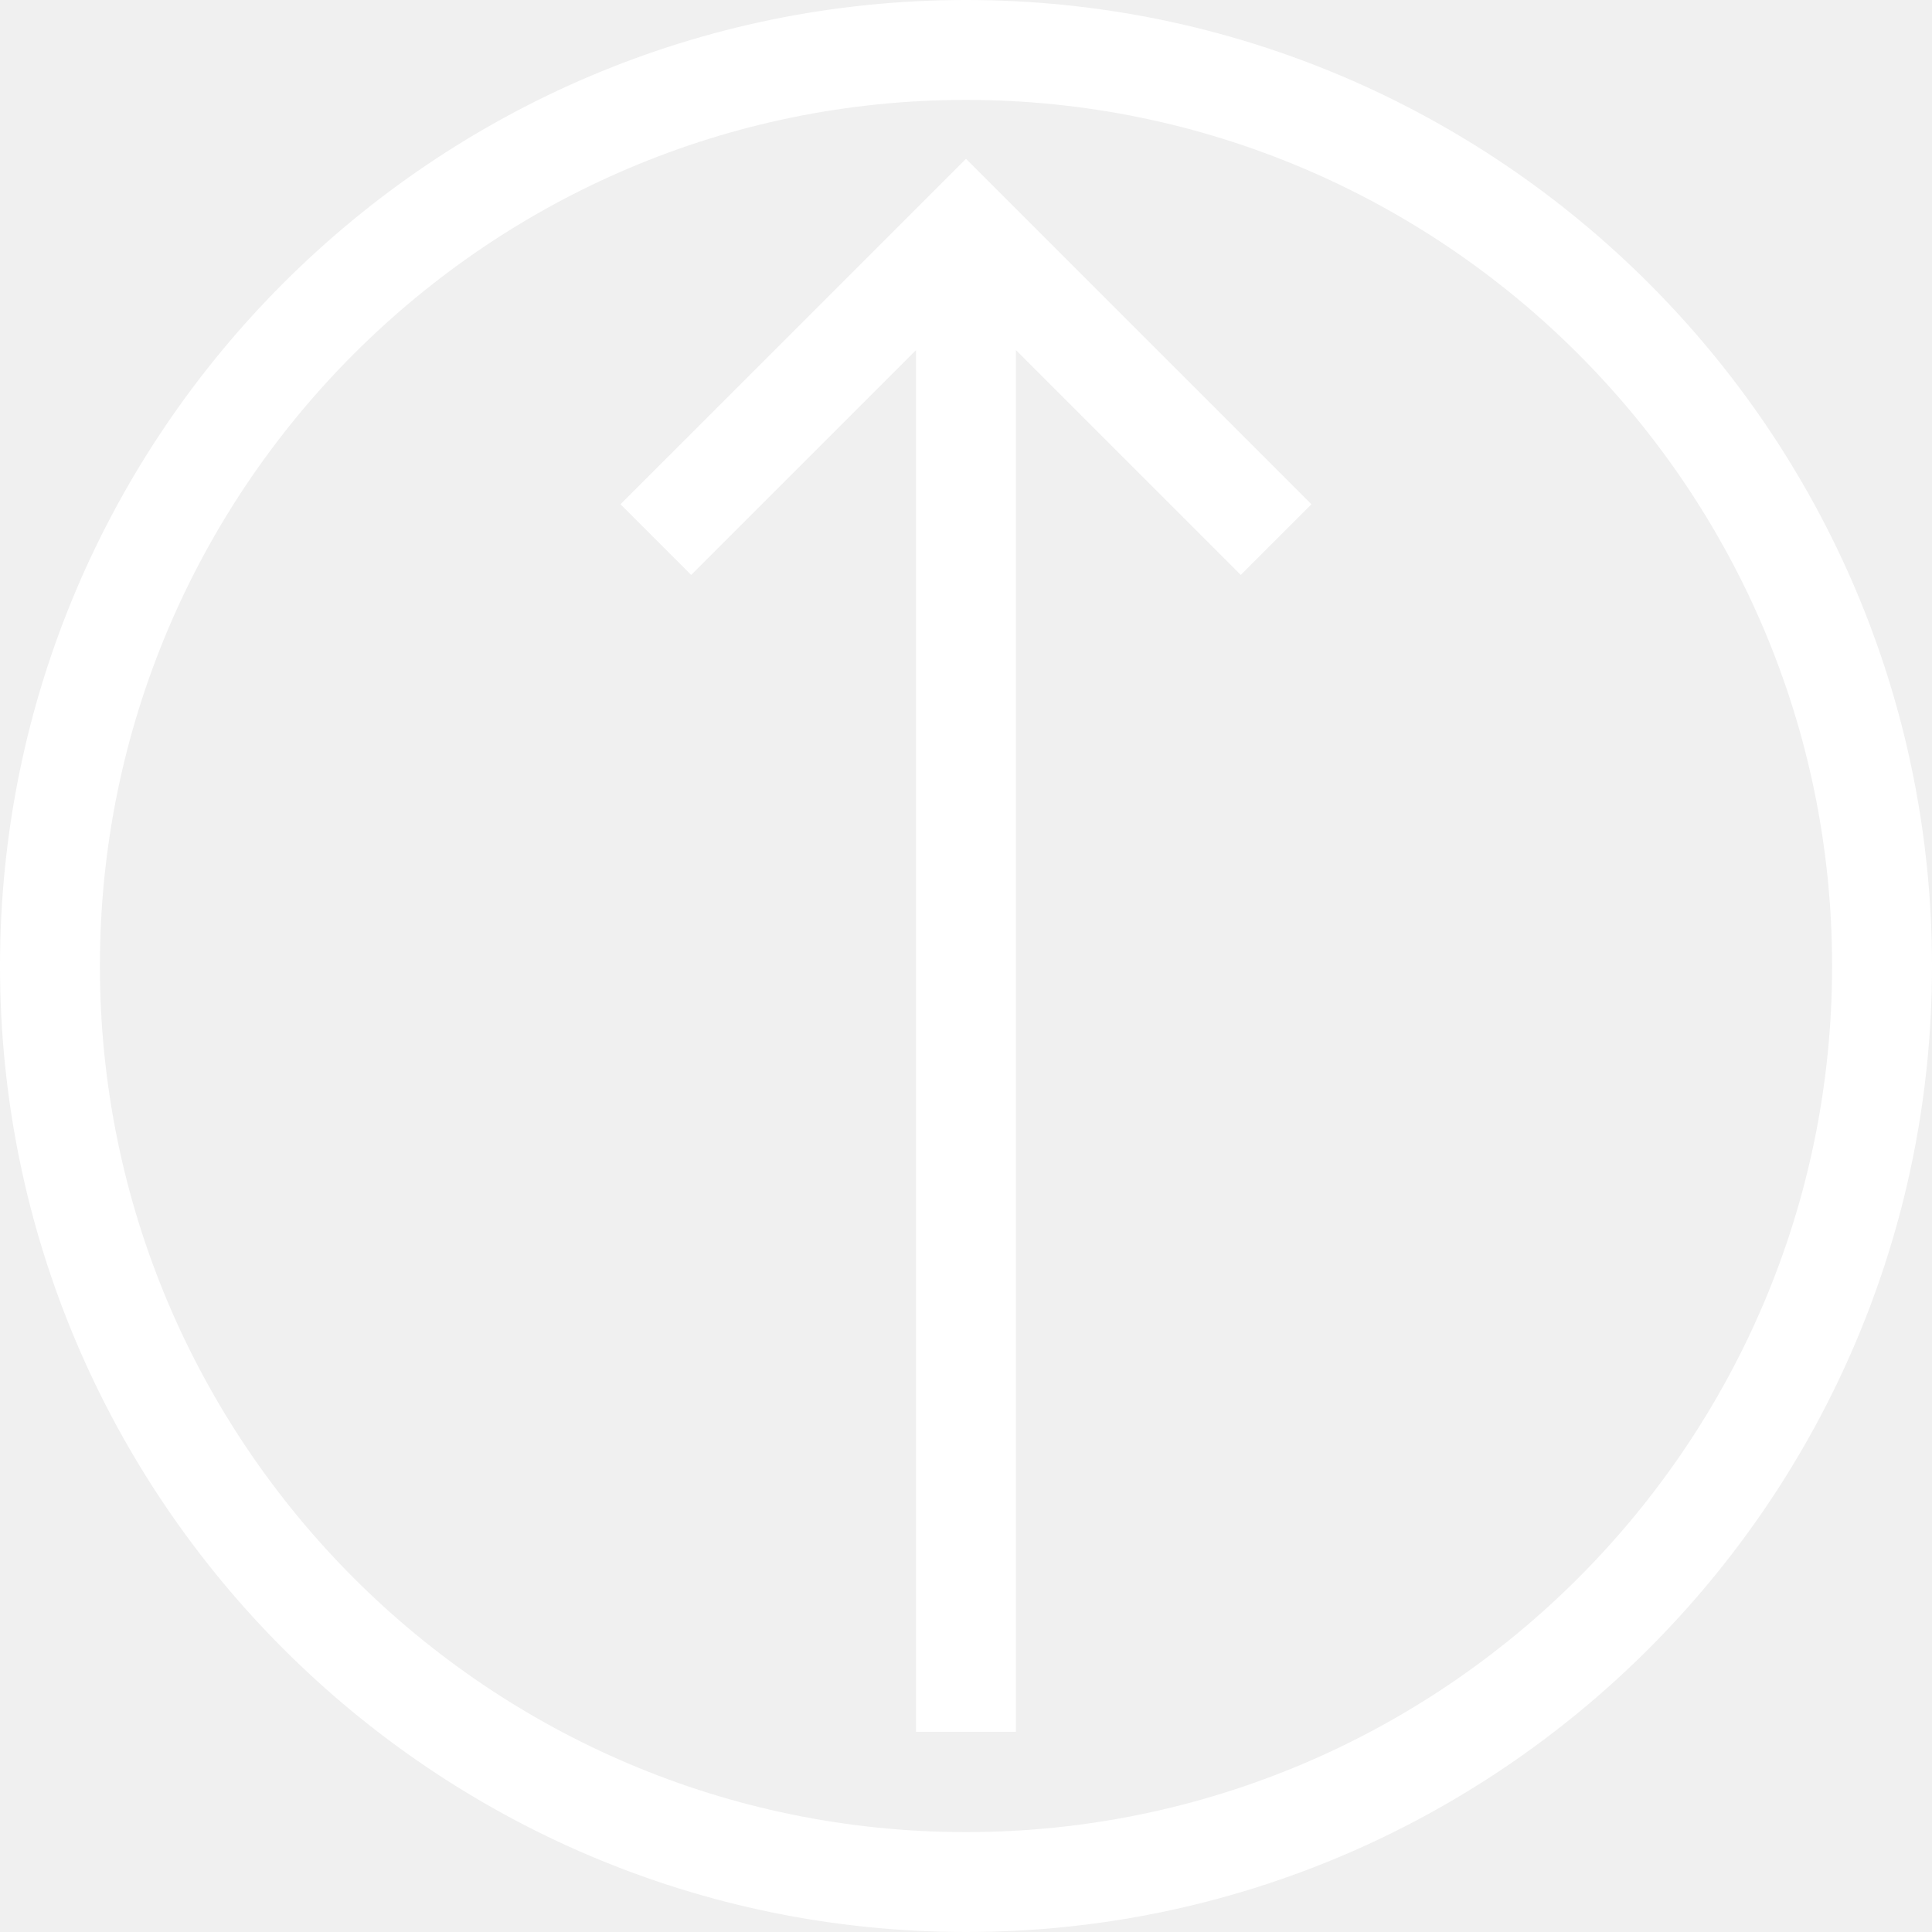
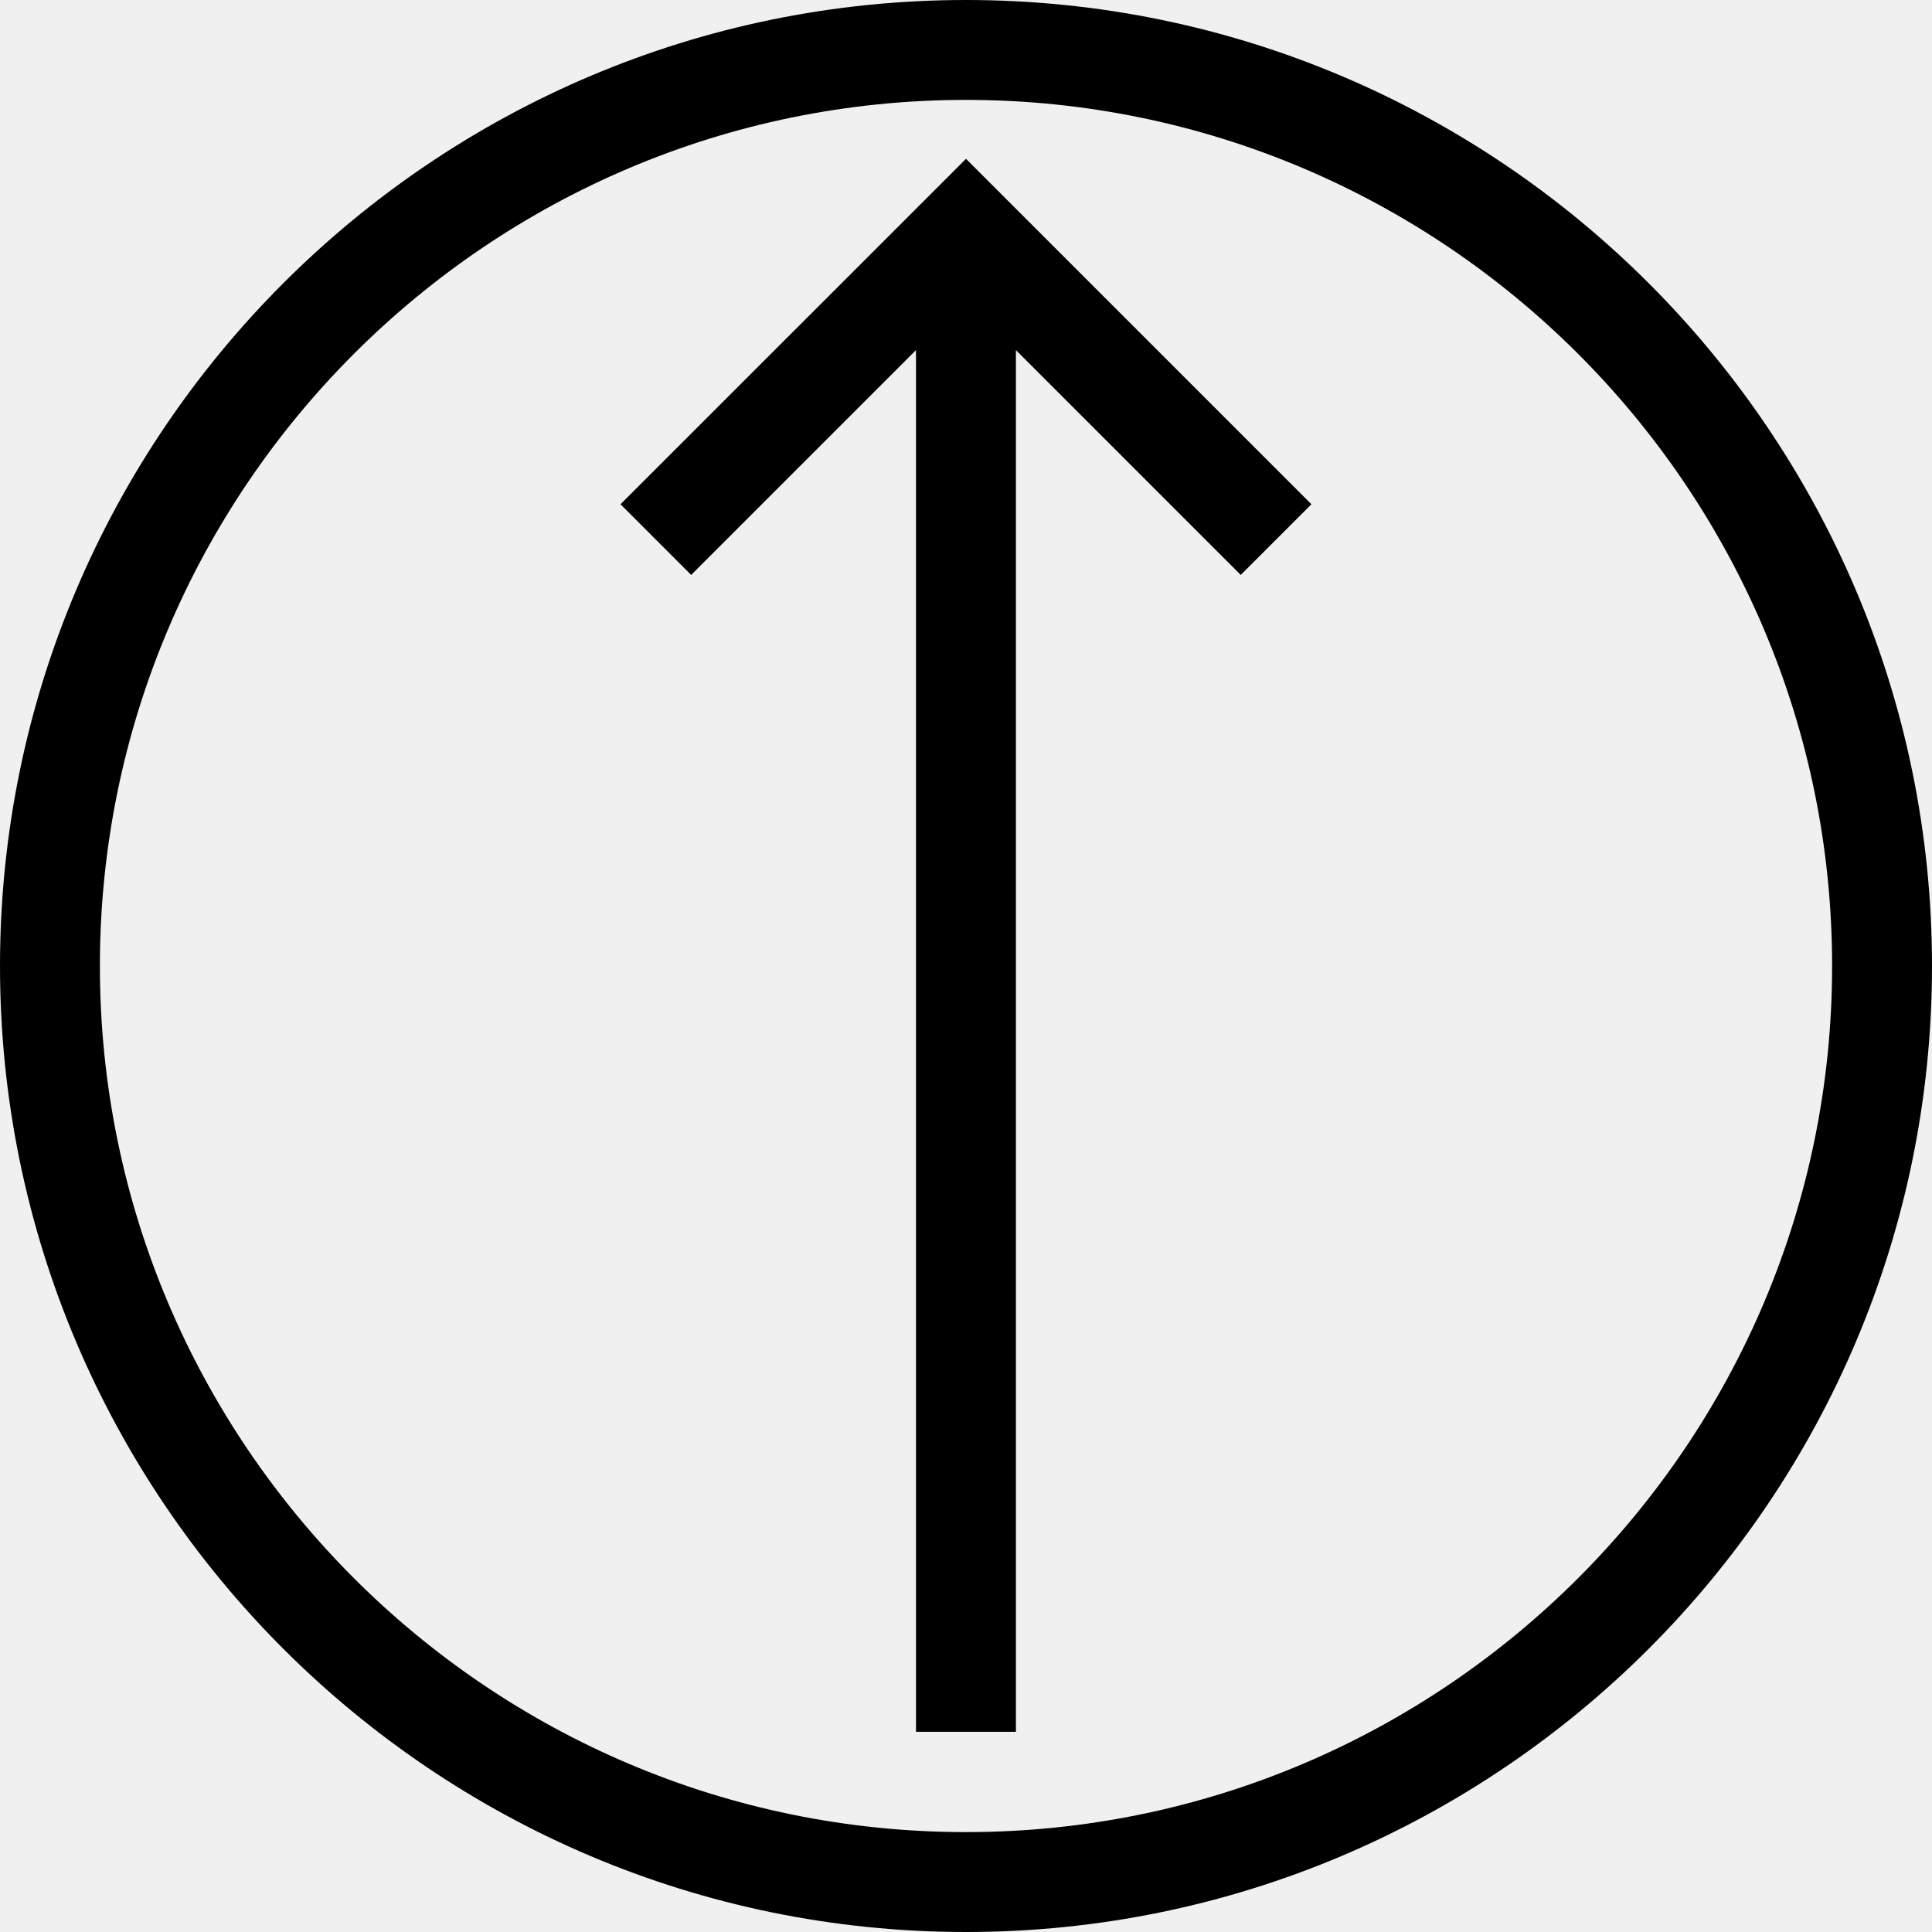
<svg xmlns="http://www.w3.org/2000/svg" version="1.1" viewBox="0 0 24 24">
-   <path fill="#fff" d="M12 1.973l4.291 4.291-.878.878-2.793-2.793v17.164h-1.241V4.349L8.586 7.142l-.878-.878L12 1.973zM22.759 12c0 5.932-4.826 10.759-10.759 10.759S1.241 17.932 1.241 12 6.068 1.241 12 1.241 22.759 6.068 22.759 12zM0 12c0 6.617 5.383 12 12 12s12-5.383 12-12c0-6.617-5.383-12-12-12S0 5.383 0 12z" />
+   <path fill="#000" d="M12 1.973l4.291 4.291-.878.878-2.793-2.793v17.164h-1.241V4.349L8.586 7.142l-.878-.878L12 1.973zM22.759 12c0 5.932-4.826 10.759-10.759 10.759S1.241 17.932 1.241 12 6.068 1.241 12 1.241 22.759 6.068 22.759 12zM0 12c0 6.617 5.383 12 12 12s12-5.383 12-12c0-6.617-5.383-12-12-12S0 5.383 0 12z" />
</svg>
